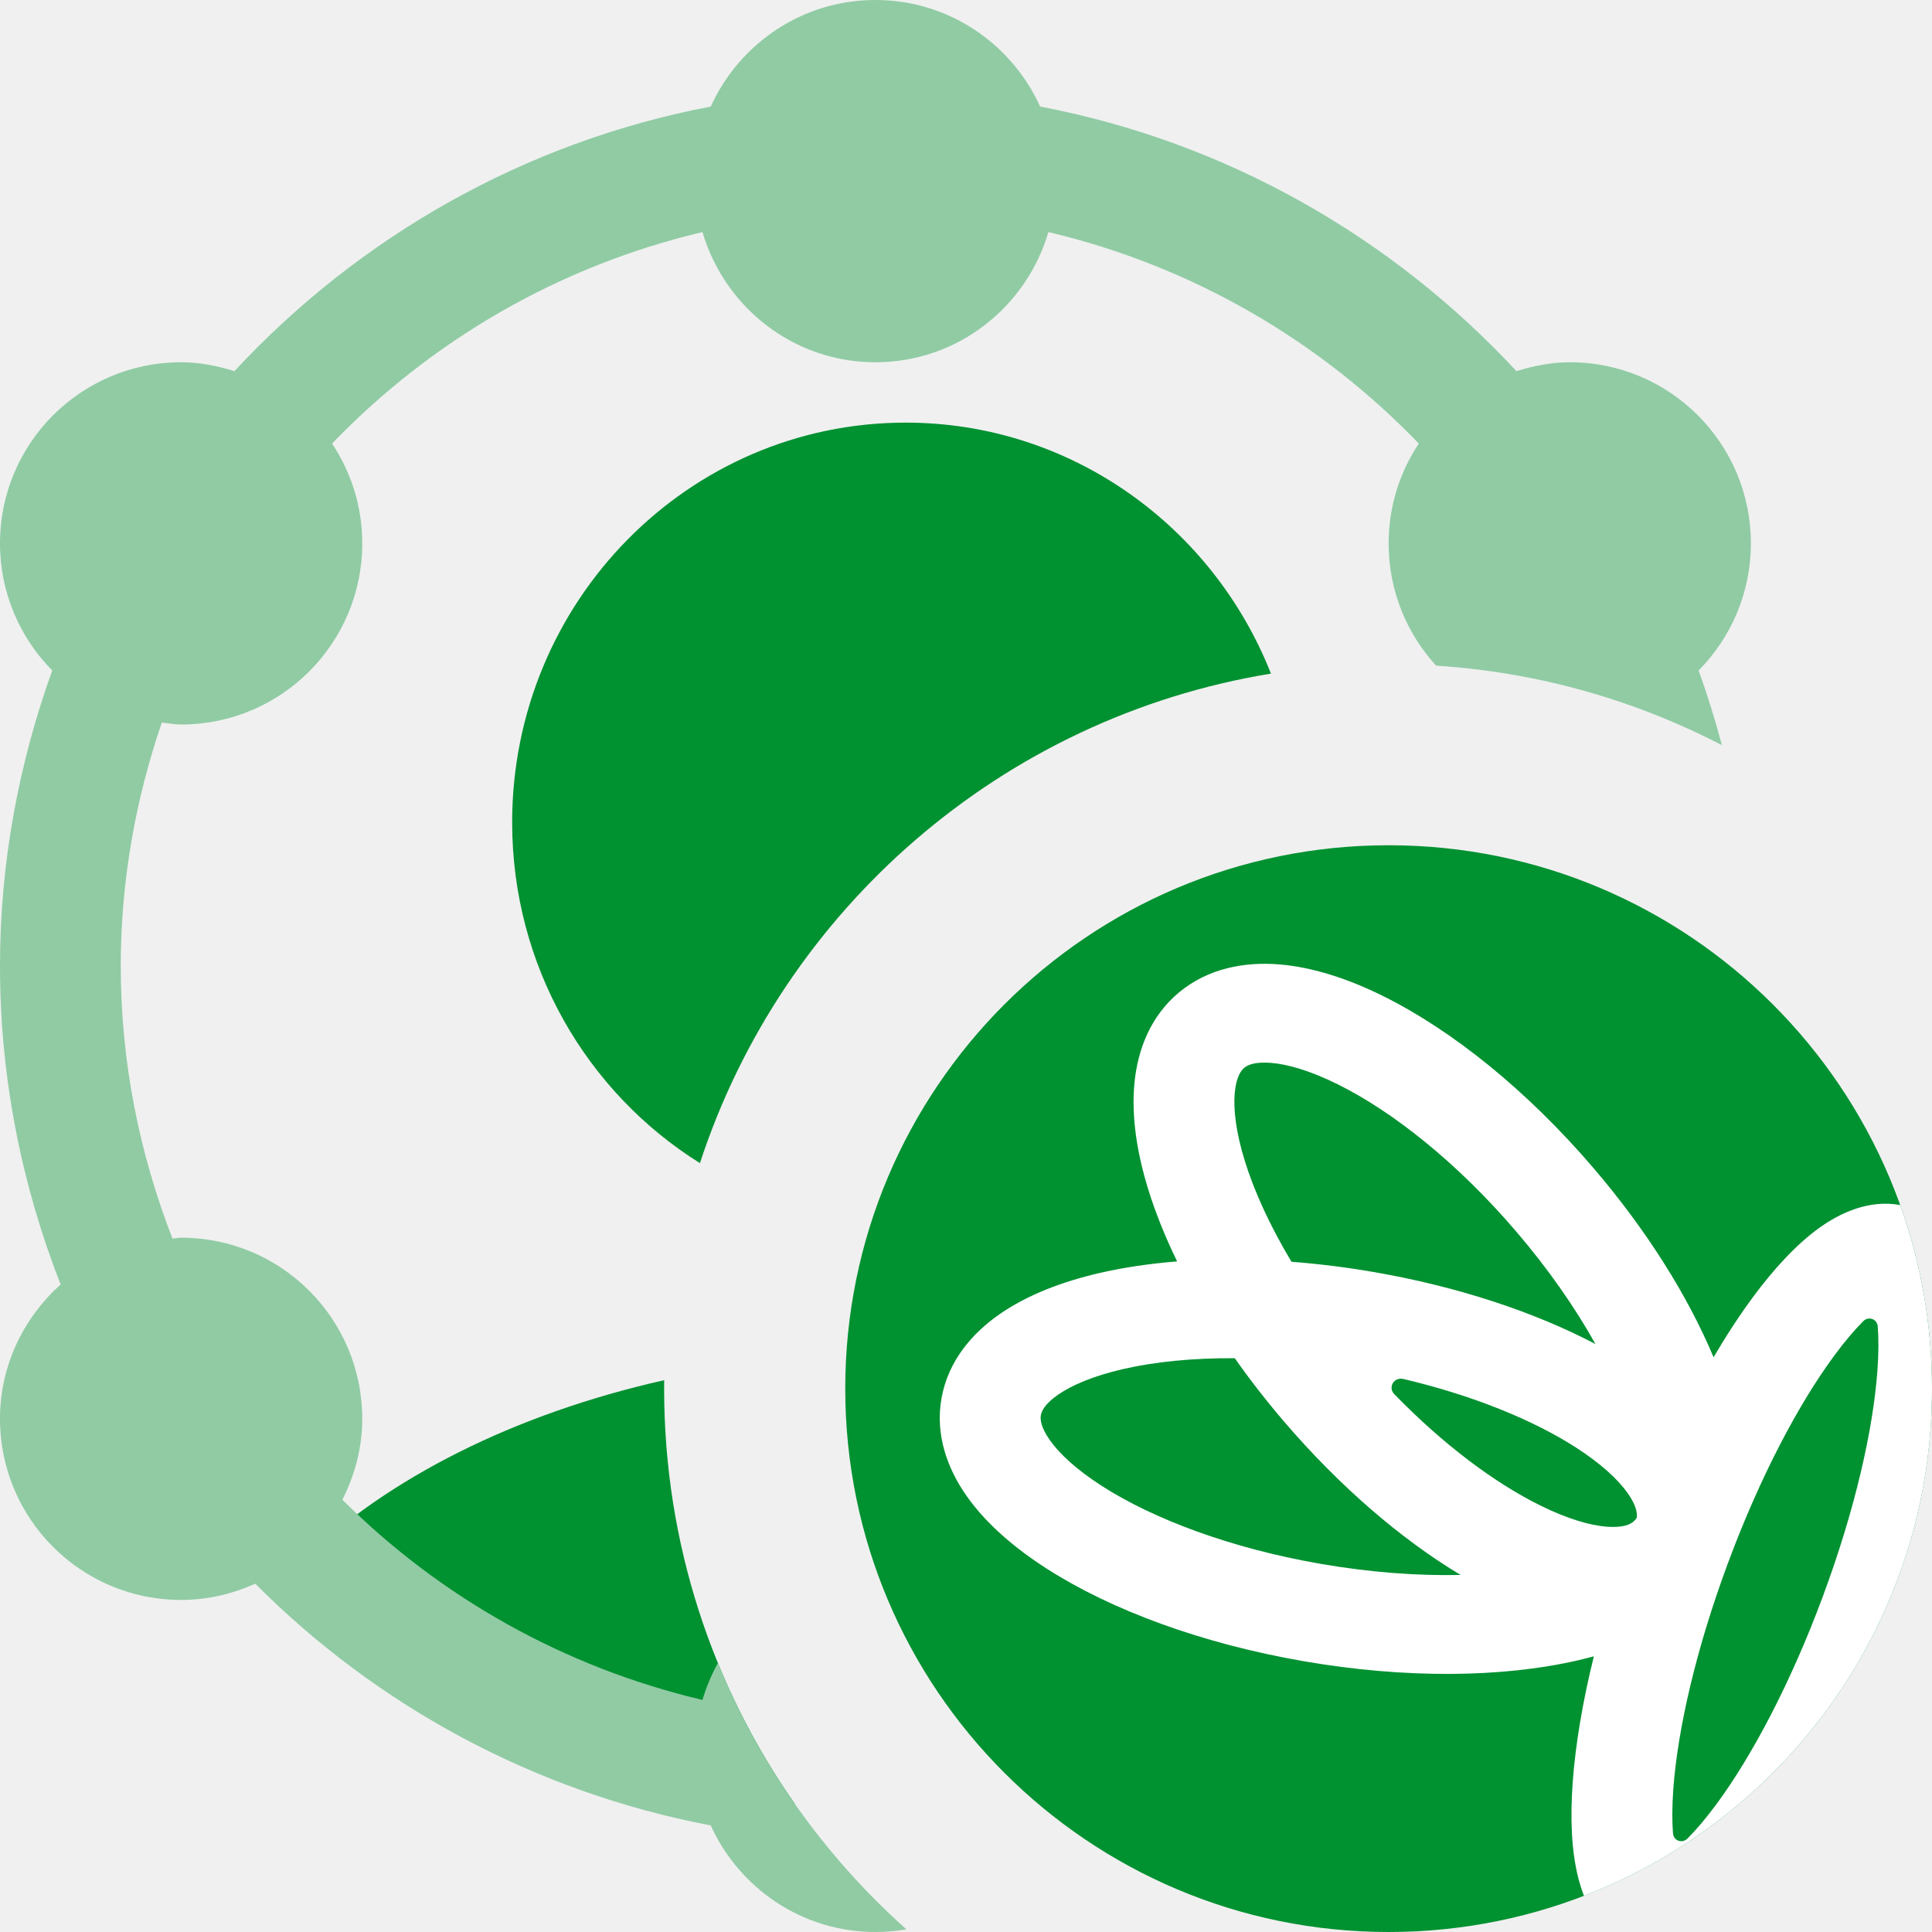
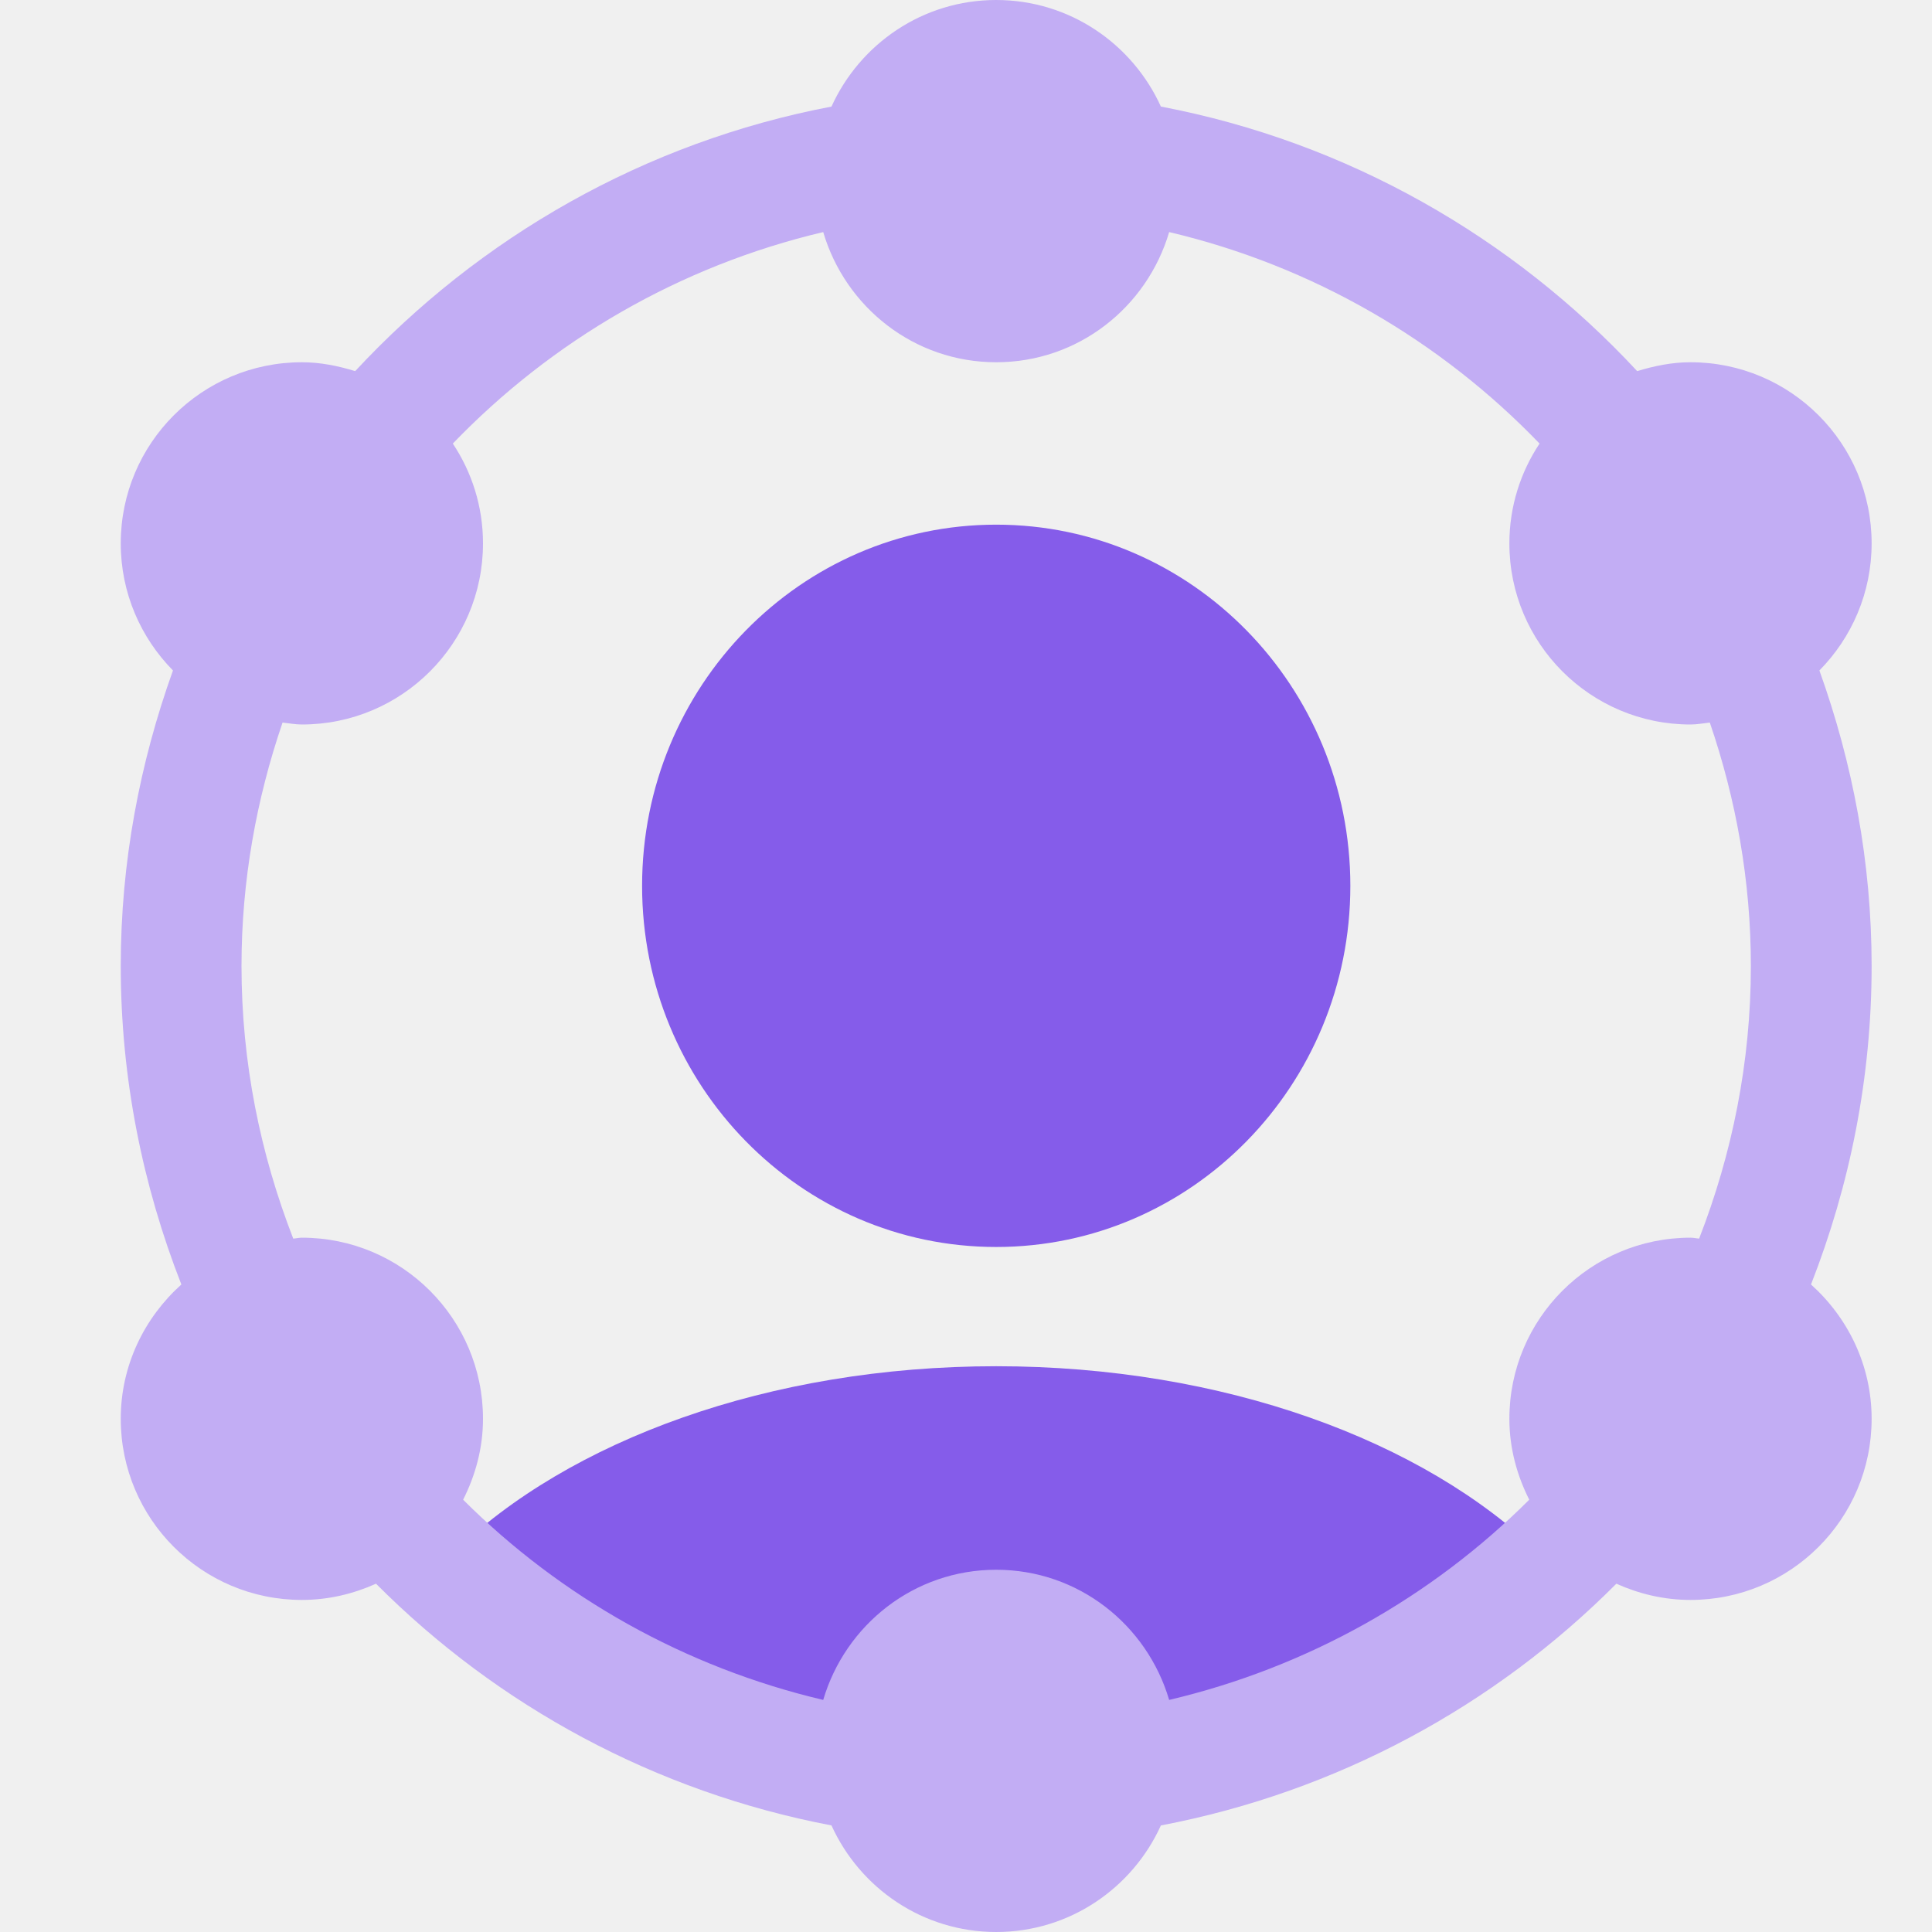
<svg xmlns="http://www.w3.org/2000/svg" width="32" height="32" viewBox="0 0 32 32" fill="none">
-   <g clip-path="url(#clip0_1_2)">
-     <path fill-rule="evenodd" clip-rule="evenodd" d="M11.593 19.265C9.727 18.1 8.483 16.008 8.483 13.621C8.483 9.965 11.401 7 15 7C17.742 7 20.089 8.721 21.051 11.157C16.597 11.885 12.967 15.064 11.593 19.265ZM13.168 29.882C9.996 29.471 7.152 28.006 5 25.855C6.418 24.482 8.521 23.419 11.001 22.86C11 22.907 11 22.953 11 23C11 25.561 11.802 27.934 13.168 29.882Z" fill="#009131" />
-     <path fill-rule="evenodd" clip-rule="evenodd" d="M23.787 11.025C25.485 11.135 27.087 11.599 28.52 12.342C28.409 11.923 28.28 11.51 28.135 11.105C28.669 10.563 29 9.821 29 9C29 7.343 27.657 6 26 6C25.69 6 25.398 6.061 25.117 6.147C23.058 3.93 20.321 2.354 17.228 1.765C16.756 0.726 15.715 0 14.5 0C13.285 0 12.244 0.726 11.772 1.765C8.679 2.354 5.942 3.93 3.883 6.147C3.602 6.061 3.31 6 3 6C1.343 6 0 7.343 0 9C0 9.821 0.331 10.563 0.865 11.105C0.315 12.637 0 14.279 0 16C0 17.863 0.364 19.639 1.004 21.275C0.393 21.824 0 22.613 0 23.5C0 25.157 1.343 26.5 3 26.5C3.438 26.5 3.852 26.4 4.228 26.231C6.243 28.255 8.854 29.679 11.772 30.235C12.244 31.274 13.285 32 14.5 32C14.675 32 14.846 31.985 15.013 31.956C13.663 30.751 12.587 29.246 11.891 27.545C11.784 27.737 11.698 27.942 11.635 28.156C9.342 27.615 7.285 26.452 5.671 24.84C5.875 24.435 6 23.984 6 23.5C6 21.843 4.657 20.5 3 20.5C2.972 20.5 2.945 20.504 2.918 20.508C2.898 20.511 2.878 20.514 2.857 20.515C2.311 19.112 2 17.593 2 16C2 14.588 2.247 13.234 2.68 11.968C2.715 11.972 2.749 11.976 2.783 11.981C2.855 11.99 2.926 12 3 12C4.657 12 6 10.657 6 9C6 8.389 5.815 7.82 5.5 7.347C7.141 5.642 9.257 4.405 11.635 3.844C12.002 5.087 13.139 6 14.5 6C15.862 6 16.998 5.087 17.365 3.844C19.743 4.405 21.859 5.642 23.5 7.347C23.185 7.82 23 8.389 23 9C23 9.781 23.298 10.492 23.787 11.025Z" fill="#90CBA4" />
-     <rect x="14" y="14" width="18" height="18" rx="9" fill="#009131" />
-     <path fill-rule="evenodd" clip-rule="evenodd" d="M31.473 19.959C31.814 20.909 32 21.933 32 23C32 26.83 29.608 30.101 26.236 31.401C26.196 31.299 26.166 31.2 26.142 31.107C26.025 30.65 26.007 30.099 26.049 29.52C26.094 28.899 26.212 28.191 26.399 27.434C26.31 27.458 26.219 27.48 26.128 27.502C24.873 27.79 23.268 27.805 21.594 27.515C19.92 27.226 18.417 26.674 17.339 25.983C16.801 25.638 16.333 25.236 16.013 24.782C15.69 24.323 15.486 23.762 15.595 23.156C15.704 22.549 16.092 22.09 16.555 21.768C17.015 21.448 17.595 21.227 18.22 21.083C18.614 20.993 19.043 20.929 19.497 20.893C19.297 20.483 19.136 20.081 19.017 19.695C18.831 19.092 18.737 18.49 18.79 17.94C18.843 17.386 19.055 16.827 19.536 16.431C20.017 16.036 20.616 15.928 21.182 15.973C21.744 16.018 22.333 16.213 22.907 16.497C24.057 17.067 25.297 18.066 26.389 19.342C27.271 20.371 27.955 21.462 28.382 22.48C28.597 22.114 28.816 21.78 29.033 21.486C29.381 21.016 29.757 20.605 30.146 20.328C30.465 20.102 30.943 19.863 31.473 19.959ZM22.154 17.958C23.058 18.405 24.127 19.246 25.11 20.394C25.648 21.022 26.089 21.659 26.426 22.262C25.417 21.731 24.144 21.309 22.754 21.069C22.293 20.989 21.837 20.933 21.391 20.899C21.033 20.301 20.772 19.729 20.616 19.222C20.469 18.746 20.426 18.366 20.452 18.094C20.478 17.827 20.561 17.725 20.61 17.685C20.658 17.645 20.775 17.583 21.048 17.604C21.326 17.626 21.7 17.733 22.154 17.958ZM27.11 25.139C27.119 25.075 27.111 24.946 26.961 24.733C26.803 24.508 26.521 24.244 26.096 23.971C25.398 23.524 24.41 23.115 23.244 22.84C23.088 22.803 22.984 22.98 23.095 23.093C23.917 23.938 24.767 24.567 25.507 24.933C25.96 25.158 26.335 25.265 26.613 25.287C26.886 25.308 27.003 25.246 27.051 25.206C27.068 25.192 27.089 25.171 27.11 25.139ZM20.452 22.496C19.752 22.492 19.123 22.556 18.602 22.676C18.107 22.79 17.75 22.944 17.523 23.102C17.299 23.257 17.251 23.379 17.24 23.44C17.229 23.501 17.232 23.631 17.388 23.852C17.546 24.077 17.828 24.341 18.253 24.614C19.101 25.157 20.378 25.644 21.884 25.904C22.708 26.046 23.491 26.102 24.192 26.086C23.208 25.496 22.188 24.619 21.271 23.549C20.975 23.203 20.701 22.851 20.452 22.496ZM30.386 22.447C29.797 23.242 29.154 24.452 28.621 25.888C28.087 27.323 27.786 28.655 27.715 29.635C27.694 29.927 27.695 30.17 27.71 30.366C27.72 30.489 27.862 30.54 27.95 30.452C28.09 30.311 28.251 30.125 28.425 29.889C29.014 29.093 29.657 27.883 30.19 26.447C30.724 25.012 31.025 23.68 31.096 22.7C31.117 22.409 31.117 22.165 31.101 21.969C31.091 21.846 30.95 21.795 30.861 21.883C30.721 22.024 30.56 22.21 30.386 22.447Z" fill="white" />
+   <g id="icons/app/collect">
+     <path id="Shape" fill-rule="evenodd" clip-rule="evenodd" d="M16.5 22.629C20.266 22.629 23.58 23.861 25.5 25.728C23.197 28.039 20.013 29.473 16.5 29.473C12.987 29.473 9.803 28.039 7.5 25.728C9.42 23.861 12.734 22.629 16.5 22.629ZM16.5 8.69C19.739 8.69 22.366 11.369 22.366 14.673C22.366 17.976 19.739 20.654 16.5 20.654C13.261 20.654 10.635 17.976 10.635 14.673C10.635 11.369 13.261 8.69 16.5 8.69Z" fill="#855CEA" />
+     <path id="Fill 5" fill-rule="evenodd" clip-rule="evenodd" d="M28 20.5C26.343 20.5 25 21.843 25 23.5C25 23.984 25.125 24.435 25.329 24.84C23.715 26.452 21.658 27.615 19.365 28.156C18.998 26.913 17.862 26 16.5 26C15.139 26 14.002 26.913 13.635 28.156C11.342 27.615 9.285 26.452 7.671 24.84C7.875 24.435 8 23.984 8 23.5C8 21.843 6.657 20.5 5 20.5C4.951 20.5 4.905 20.512 4.857 20.515C4.311 19.112 4 17.593 4 16C4 14.588 4.247 13.234 4.68 11.968C4.787 11.979 4.891 12 5 12C6.657 12 8 10.657 8 9C8 8.389 7.815 7.82 7.5 7.347C9.141 5.642 11.257 4.405 13.635 3.844C14.002 5.087 15.139 6 16.5 6C17.862 6 18.998 5.087 19.365 3.844C21.743 4.405 23.859 5.642 25.5 7.347C25.185 7.82 25 8.389 25 9C25 10.657 26.343 12 28 12C28.109 12 28.213 11.979 28.32 11.968C28.753 13.234 29 14.588 29 16C29 17.593 28.689 19.112 28.143 20.515C28.095 20.512 28.049 20.5 28 20.5ZM30.135 11.105C30.669 10.563 31 9.821 31 9C31 7.343 29.657 6 28 6C27.69 6 27.398 6.061 27.117 6.147C25.058 3.93 22.321 2.354 19.228 1.765C18.756 0.726 17.715 0 16.5 0C15.285 0 14.244 0.726 13.772 1.765C10.679 2.354 7.942 3.93 5.883 6.147C5.602 6.061 5.31 6 5 6C3.343 6 2 7.343 2 9C2 9.821 2.331 10.563 2.865 11.105C2.315 12.637 2 14.279 2 16C2 17.863 2.364 19.639 3.004 21.275C2.393 21.824 2 22.613 2 23.5C2 25.157 3.343 26.5 5 26.5C5.438 26.5 5.852 26.4 6.228 26.231C8.243 28.255 10.854 29.679 13.772 30.235C14.244 31.274 15.285 32 16.5 32C17.715 32 18.756 31.274 19.228 30.235C22.146 29.679 24.757 28.255 26.772 26.231C27.148 26.4 27.562 26.5 28 26.5C29.657 26.5 31 25.157 31 23.5C31 22.613 30.607 21.824 29.996 21.275C30.636 19.639 31 17.863 31 16C31 14.279 30.685 12.637 30.135 11.105Z" fill="#C2ADF4" />
  </g>
-   <defs>
-     <clipPath id="clip0_1_2">
-       <rect width="32" height="32" fill="white" />
-     </clipPath>
-   </defs>
</svg>
